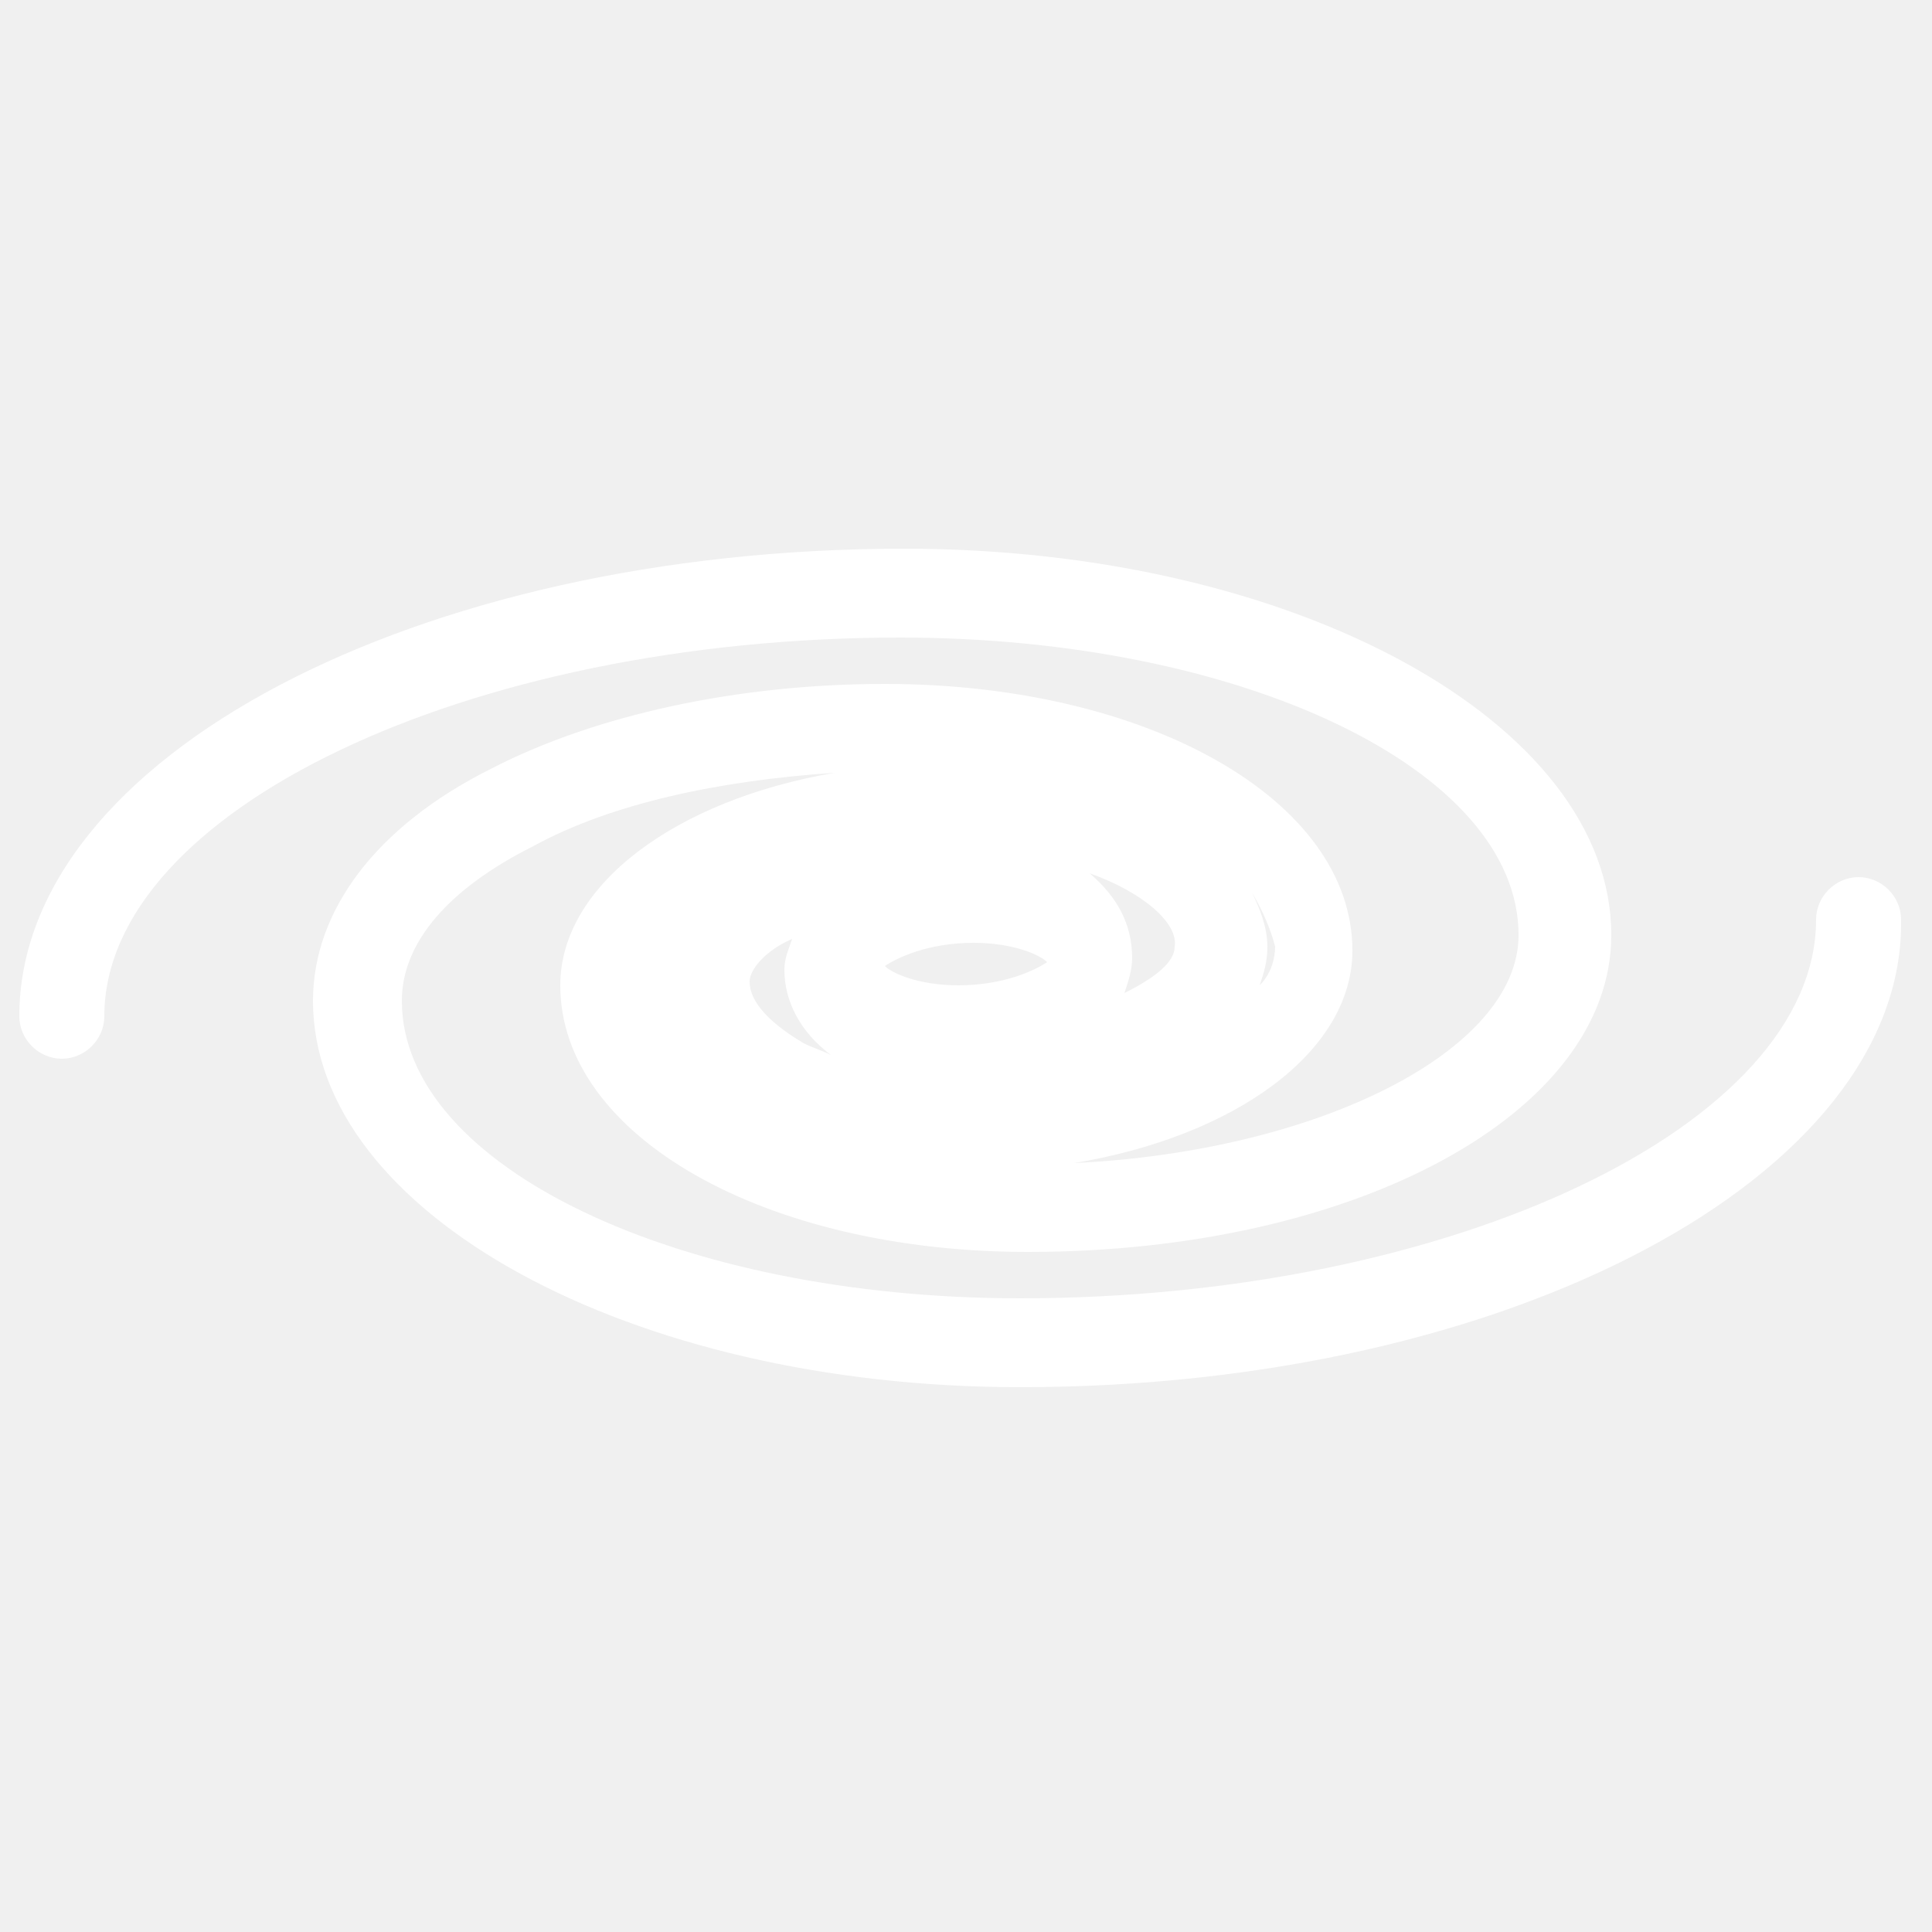
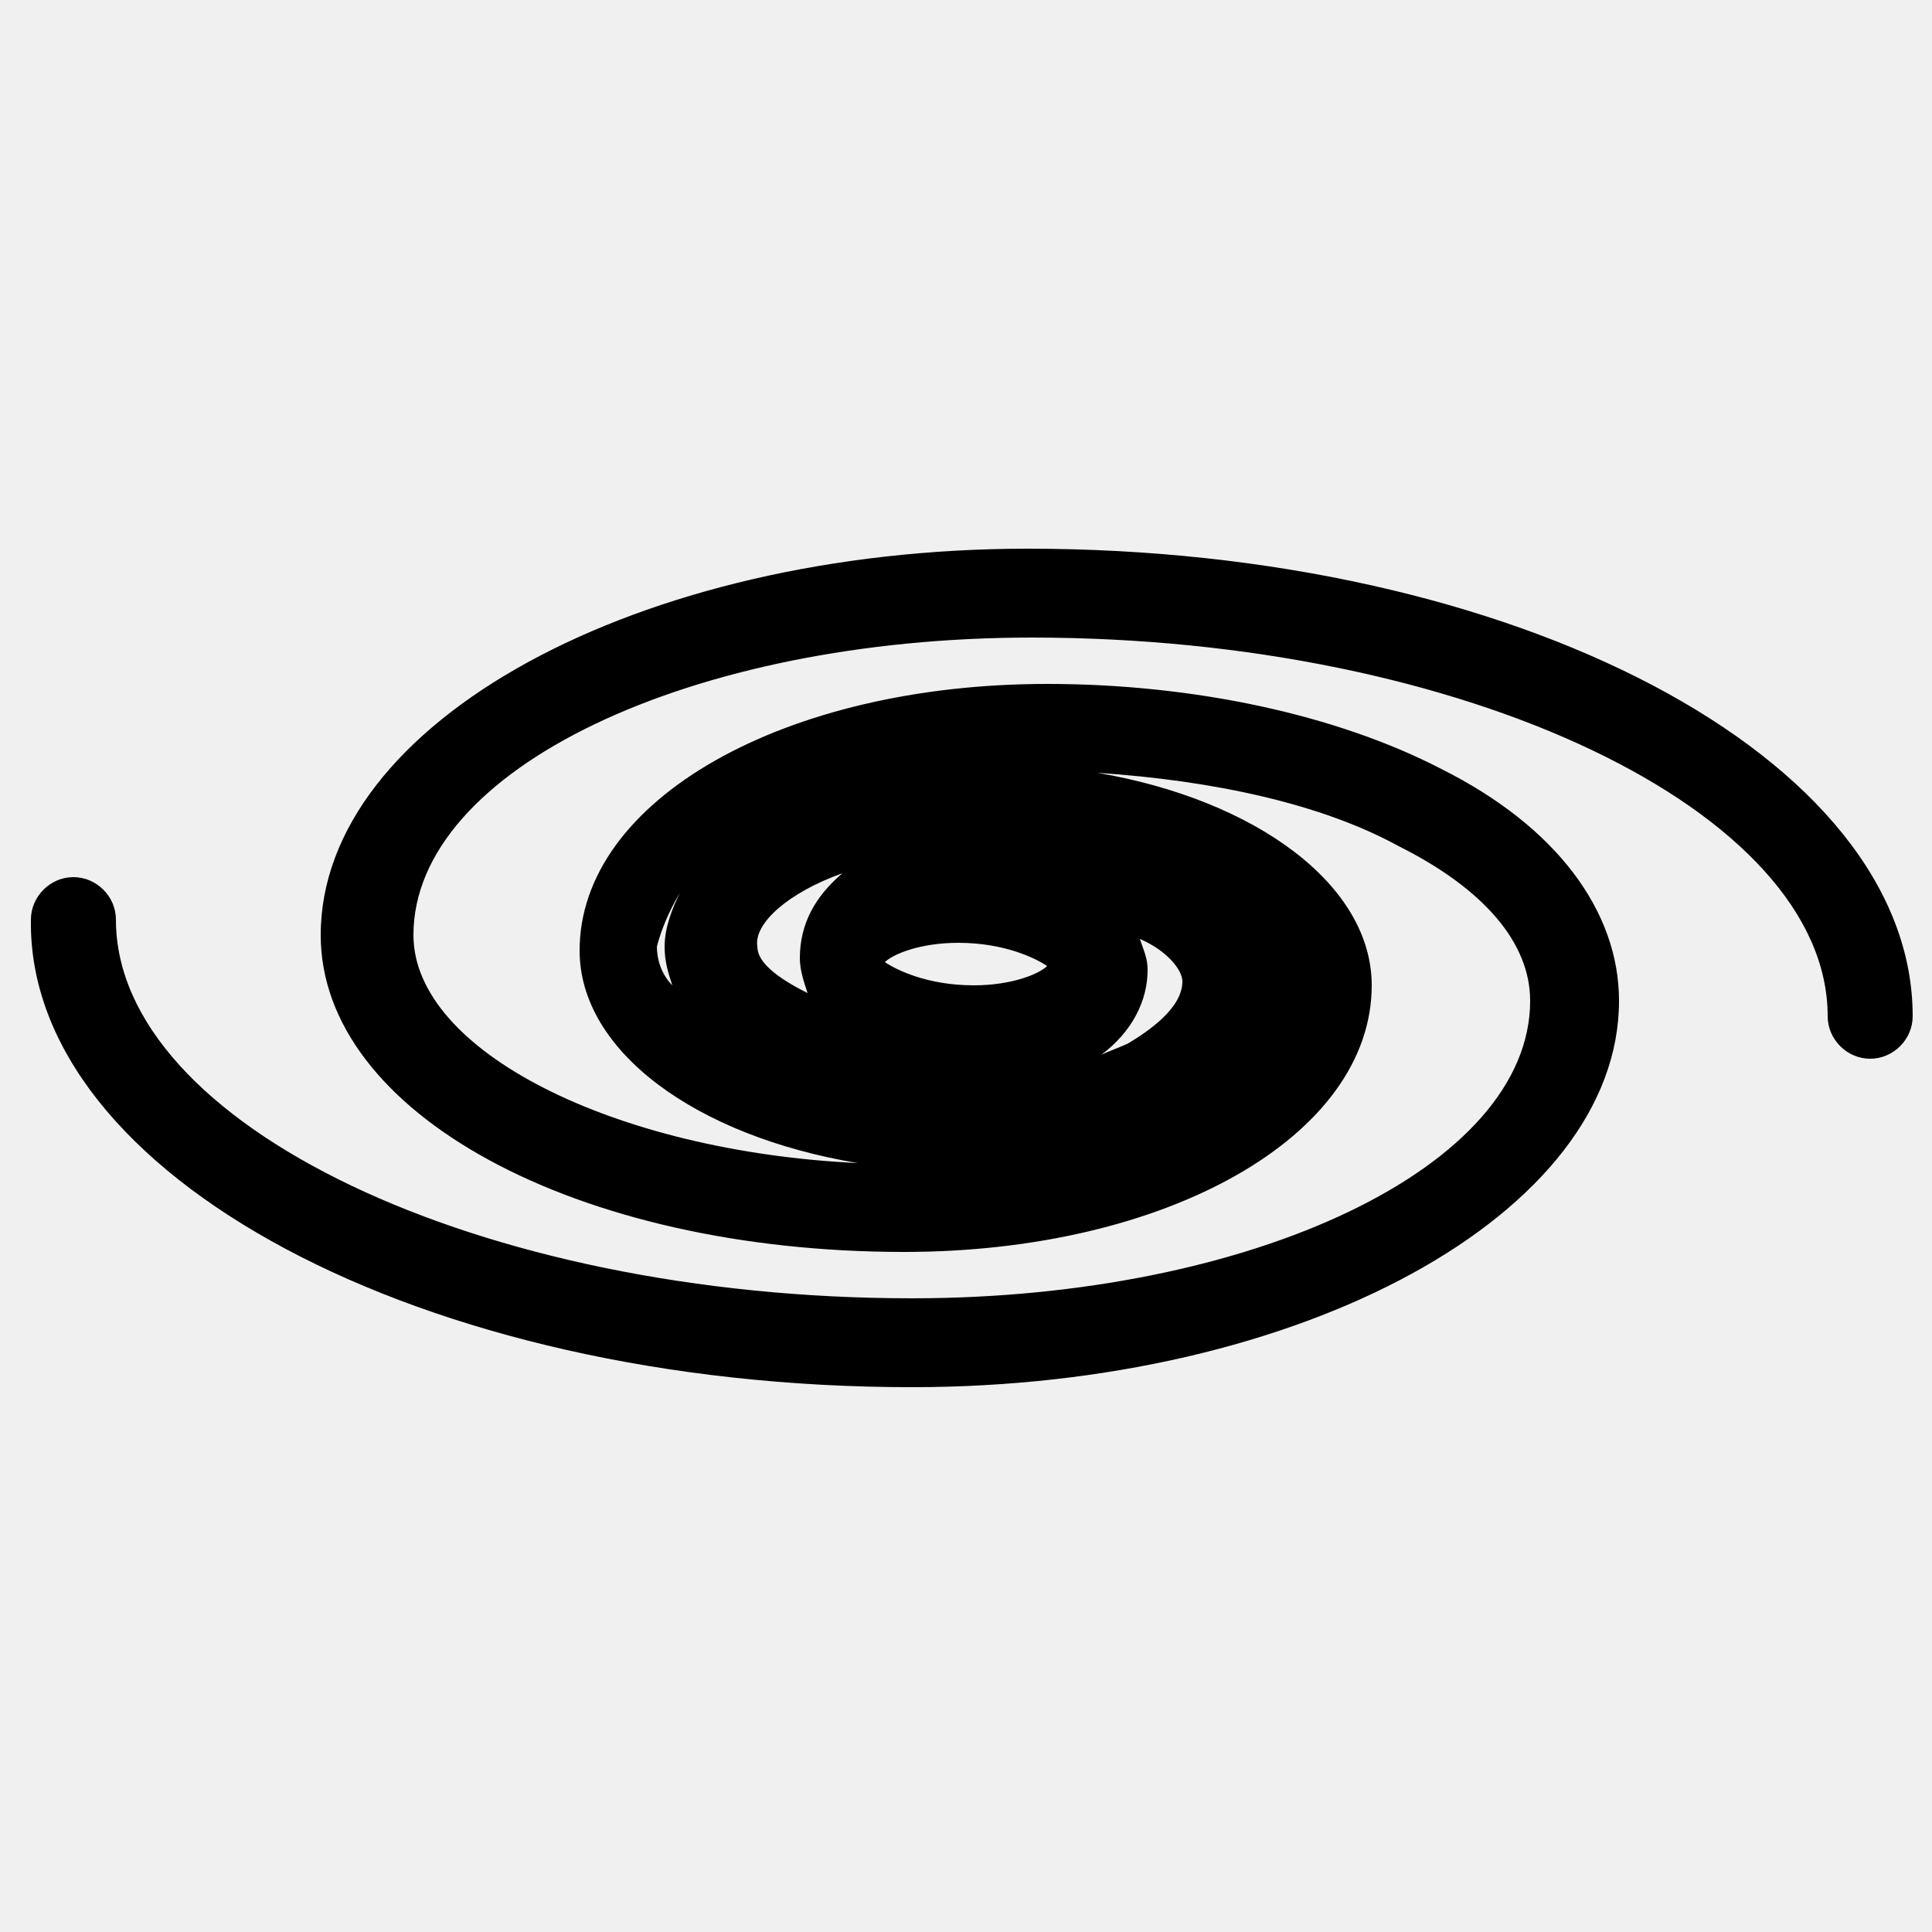
- <svg xmlns="http://www.w3.org/2000/svg" version="1.1" id="Layer_1" x="0px" y="0px" viewBox="0 0 50 50" style="enable-background:new 0 0 50 50;" xml:space="preserve" width="50" height="50">
-   <style type="text/css">
-   .st0{fill:#FFFFFF;}
- </style>
-   <path id="XMLID_33_" class="st0" d="M26.4,35.9c-10.1,0-18.3-4.5-18.3-10c0-2.3,1.6-4.5,4.6-6c2.7-1.4,6.4-2.2,10.2-2.2   c6.8,0,12.1,3,12.1,6.9c0,2.6-3,4.8-7.2,5.5c6.3-0.3,11.5-2.9,11.5-5.9c0-4.3-7.2-7.7-16-7.7c-11.2,0-20.6,4.5-20.6,9.8   c0,0.6-0.5,1.1-1.1,1.1s-1.1-0.5-1.1-1.1c0-6.7,10.3-12.1,22.9-12.1c10.1,0,18.3,4.5,18.3,10c0,4.6-6.6,8.2-15.1,8.2   c-6.8,0-12.1-3-12.1-6.9c0-2.6,3-4.8,7.1-5.5c-3,0.2-5.8,0.8-7.8,1.9c-2.2,1.1-3.4,2.5-3.4,4c0,4.3,7.2,7.7,16,7.7   c11.2,0,20.6-4.5,20.6-9.8c0-0.6,0.5-1.1,1.1-1.1c0.6,0,1.1,0.5,1.1,1.1C49.3,30.4,39.1,35.9,26.4,35.9z M20.5,24.3   c-0.7,0.3-1.1,0.8-1.1,1.1c0,0.7,0.9,1.3,1.4,1.6c0.2,0.1,0.5,0.2,0.7,0.3c-0.8-0.6-1.2-1.4-1.2-2.2C20.3,24.8,20.4,24.6,20.5,24.3z    M28.2,22.6c0.7,0.6,1.1,1.3,1.1,2.2c0,0.3-0.1,0.6-0.2,0.9c0.8-0.4,1.3-0.8,1.3-1.2C30.5,23.9,29.6,23.1,28.2,22.6z M32.4,23.1   c0.2,0.4,0.4,0.9,0.4,1.4c0,0.4-0.1,0.7-0.2,1c0.3-0.3,0.4-0.7,0.4-1C32.9,24.1,32.7,23.6,32.4,23.1z M22.9,25   c0.2,0.2,0.9,0.5,1.9,0.5c1.2,0,2-0.4,2.3-0.6c-0.2-0.2-0.9-0.5-1.9-0.5C24,24.4,23.2,24.8,22.9,25z" />
+ <svg xmlns="http://www.w3.org/2000/svg" width="50" height="50" viewBox="0 0 50 50" fill="none">
+   <path d="M23.6 35.9C33.7 35.9 41.9 31.4 41.9 25.9C41.9 23.6 40.3 21.4 37.3 19.9C34.6 18.5 30.9 17.7 27.1 17.7C20.3 17.7 15 20.7 15 24.6C15 27.2 18 29.4 22.2 30.1C15.9 29.8 10.7 27.2 10.7 24.2C10.7 19.9 17.9 16.5 26.7 16.5C37.9 16.5 47.3 21 47.3 26.3C47.3 26.9 47.8 27.4 48.4 27.4C49 27.4 49.5 26.9 49.5 26.3C49.5 19.6 39.2 14.2 26.6 14.2C16.5 14.2 8.3 18.7 8.3 24.2C8.3 28.8 14.9 32.4 23.4 32.4C30.2 32.4 35.5 29.4 35.5 25.5C35.5 22.9 32.5 20.7 28.4 20C31.4 20.2 34.2 20.8 36.2 21.9C38.4 23 39.6 24.4 39.6 25.9C39.6 30.2 32.4 33.6 23.6 33.6C12.4 33.6 3 29.1 3 23.8C3 23.2 2.5 22.7 1.9 22.7C1.3 22.7 0.8 23.2 0.8 23.8C0.7 30.4 10.9 35.9 23.6 35.9ZM29.5 24.3C30.2 24.6 30.6 25.1 30.6 25.4C30.6 26.1 29.7 26.7 29.2 27C29 27.1 28.7 27.2 28.5 27.3C29.3 26.7 29.7 25.9 29.7 25.1C29.7 24.8 29.6 24.6 29.5 24.3ZM21.8 22.6C21.1 23.2 20.7 23.9 20.7 24.8C20.7 25.1 20.8 25.4 20.9 25.7C20.1 25.3 19.6 24.9 19.6 24.5C19.5 23.9 20.4 23.1 21.8 22.6ZM17.6 23.1C17.4 23.5 17.2 24 17.2 24.5C17.2 24.9 17.3 25.2 17.4 25.5C17.1 25.2 17 24.8 17 24.5C17.1 24.1 17.3 23.6 17.6 23.1ZM27.1 25C26.9 25.2 26.2 25.5 25.2 25.5C24 25.5 23.2 25.1 22.9 24.9C23.1 24.7 23.8 24.4 24.8 24.4C26 24.4 26.8 24.8 27.1 25Z" fill="black" />
</svg>
